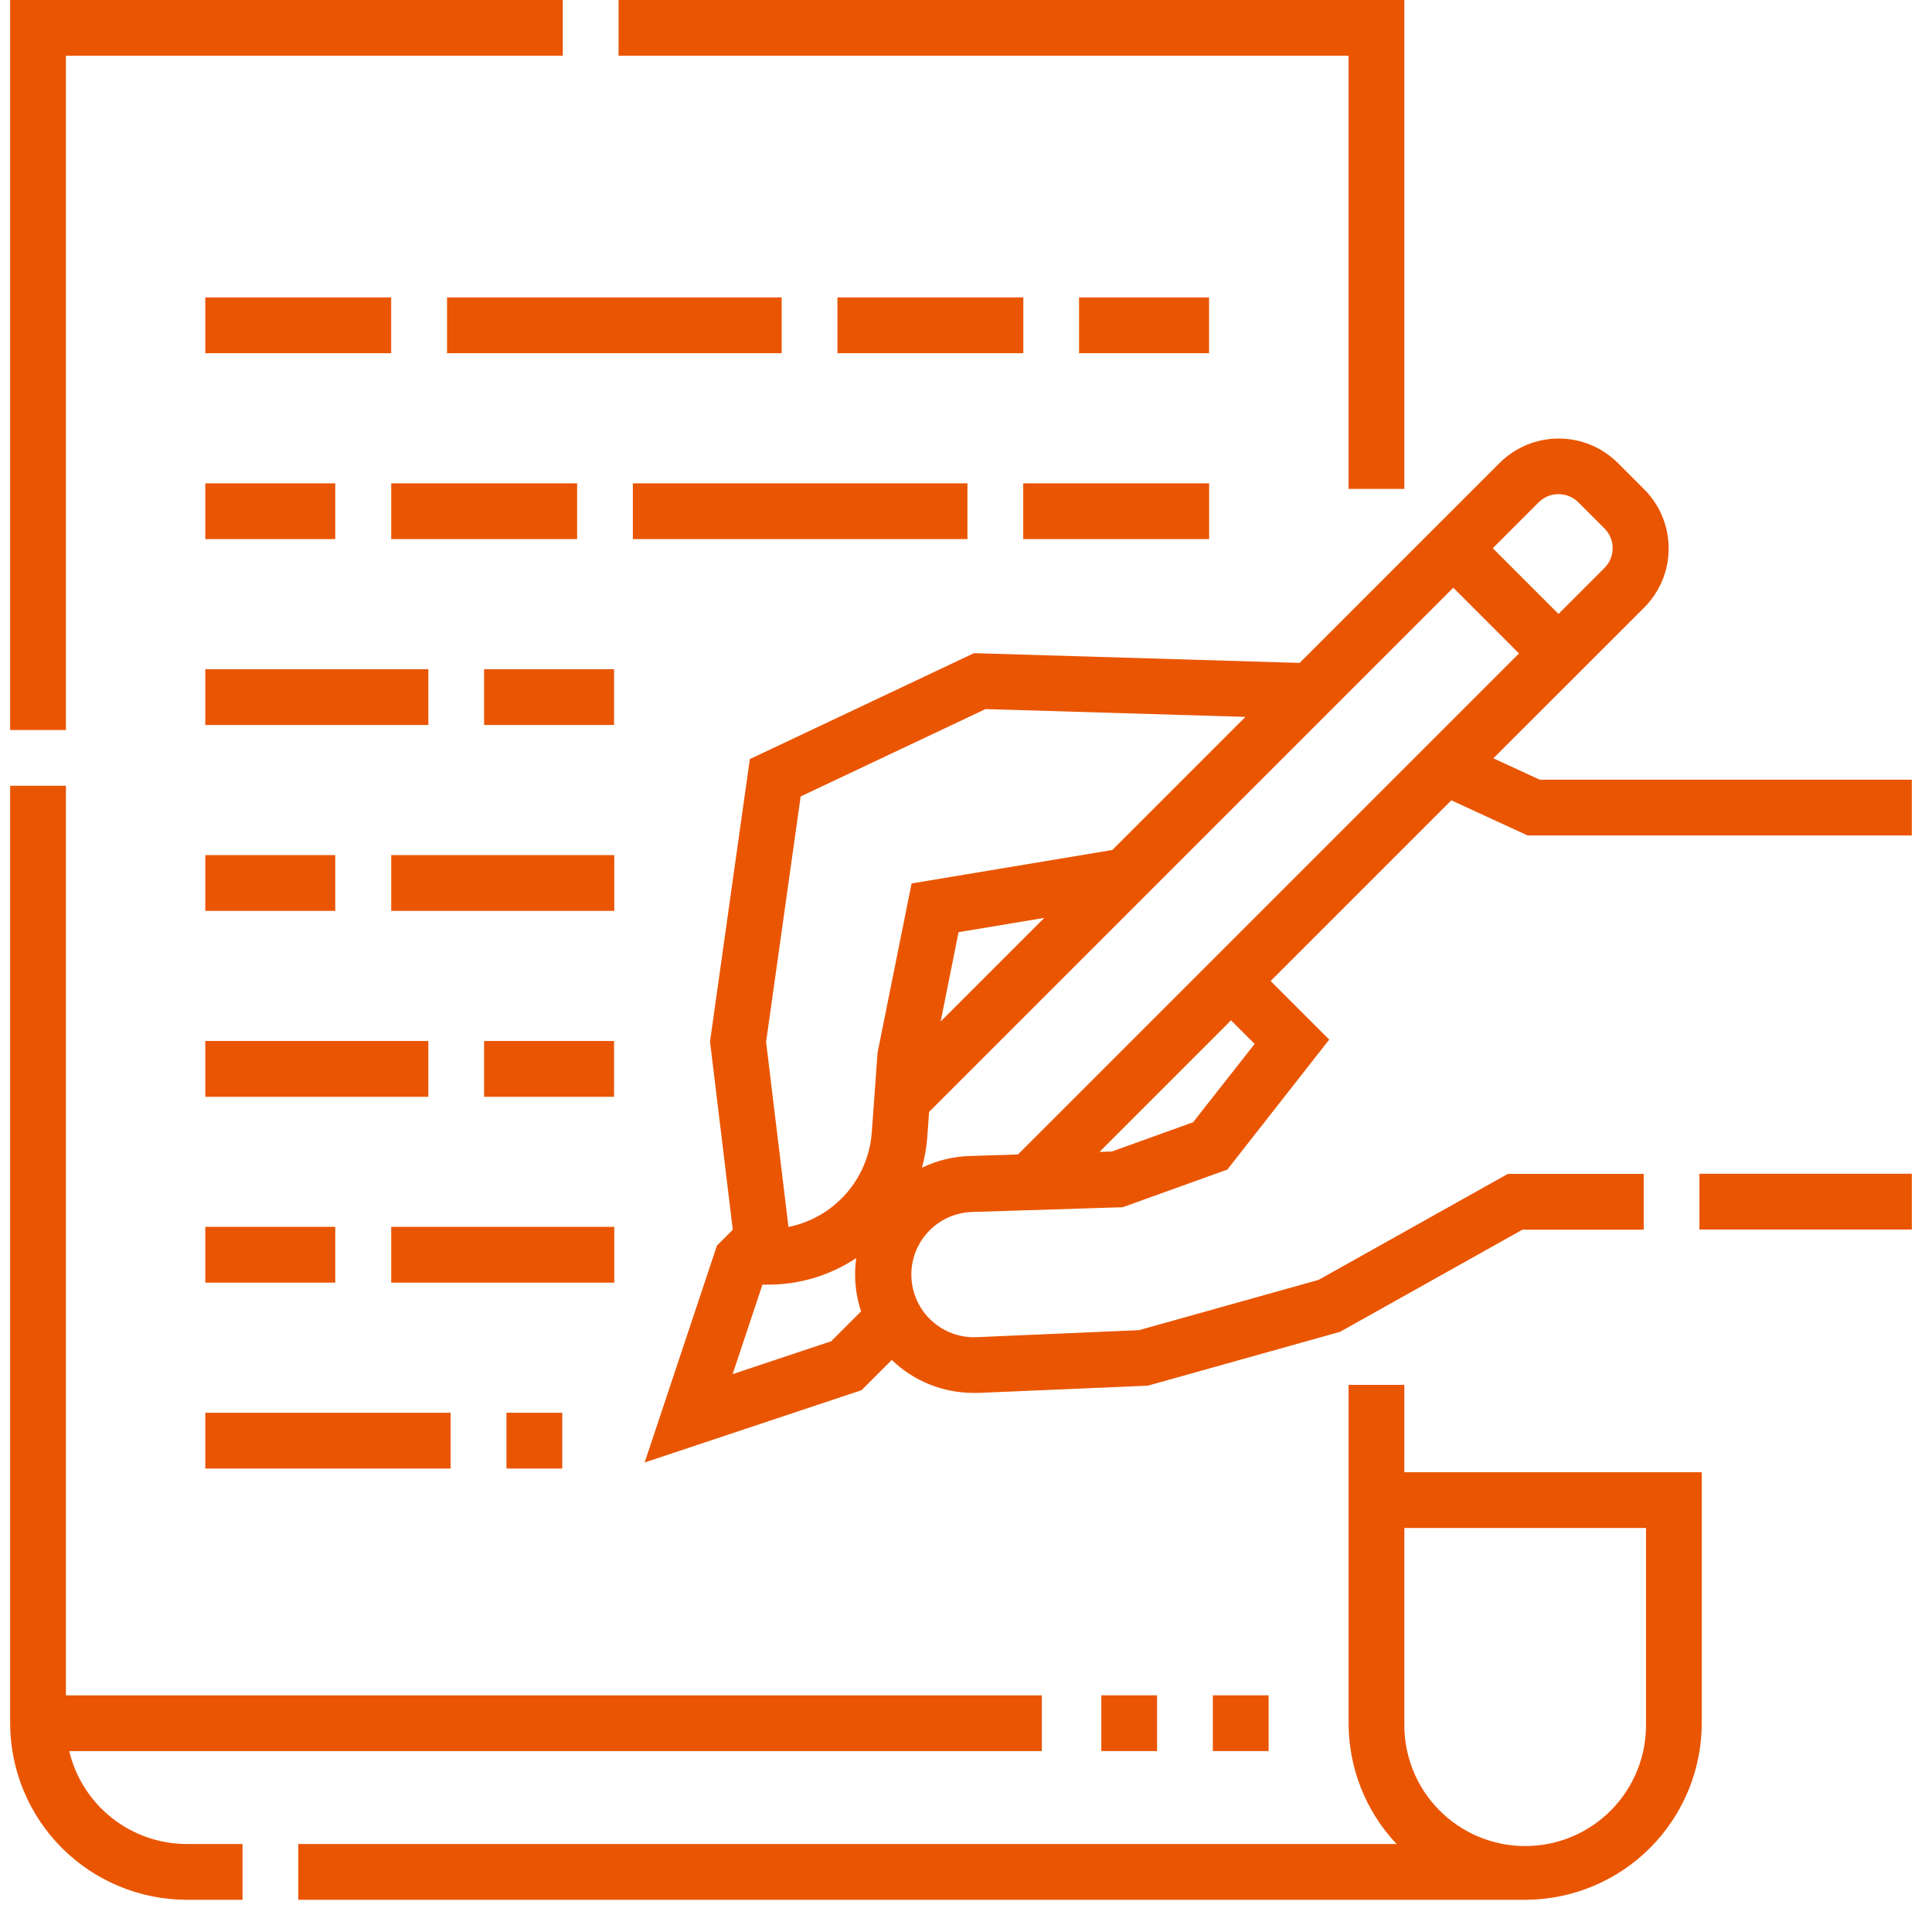
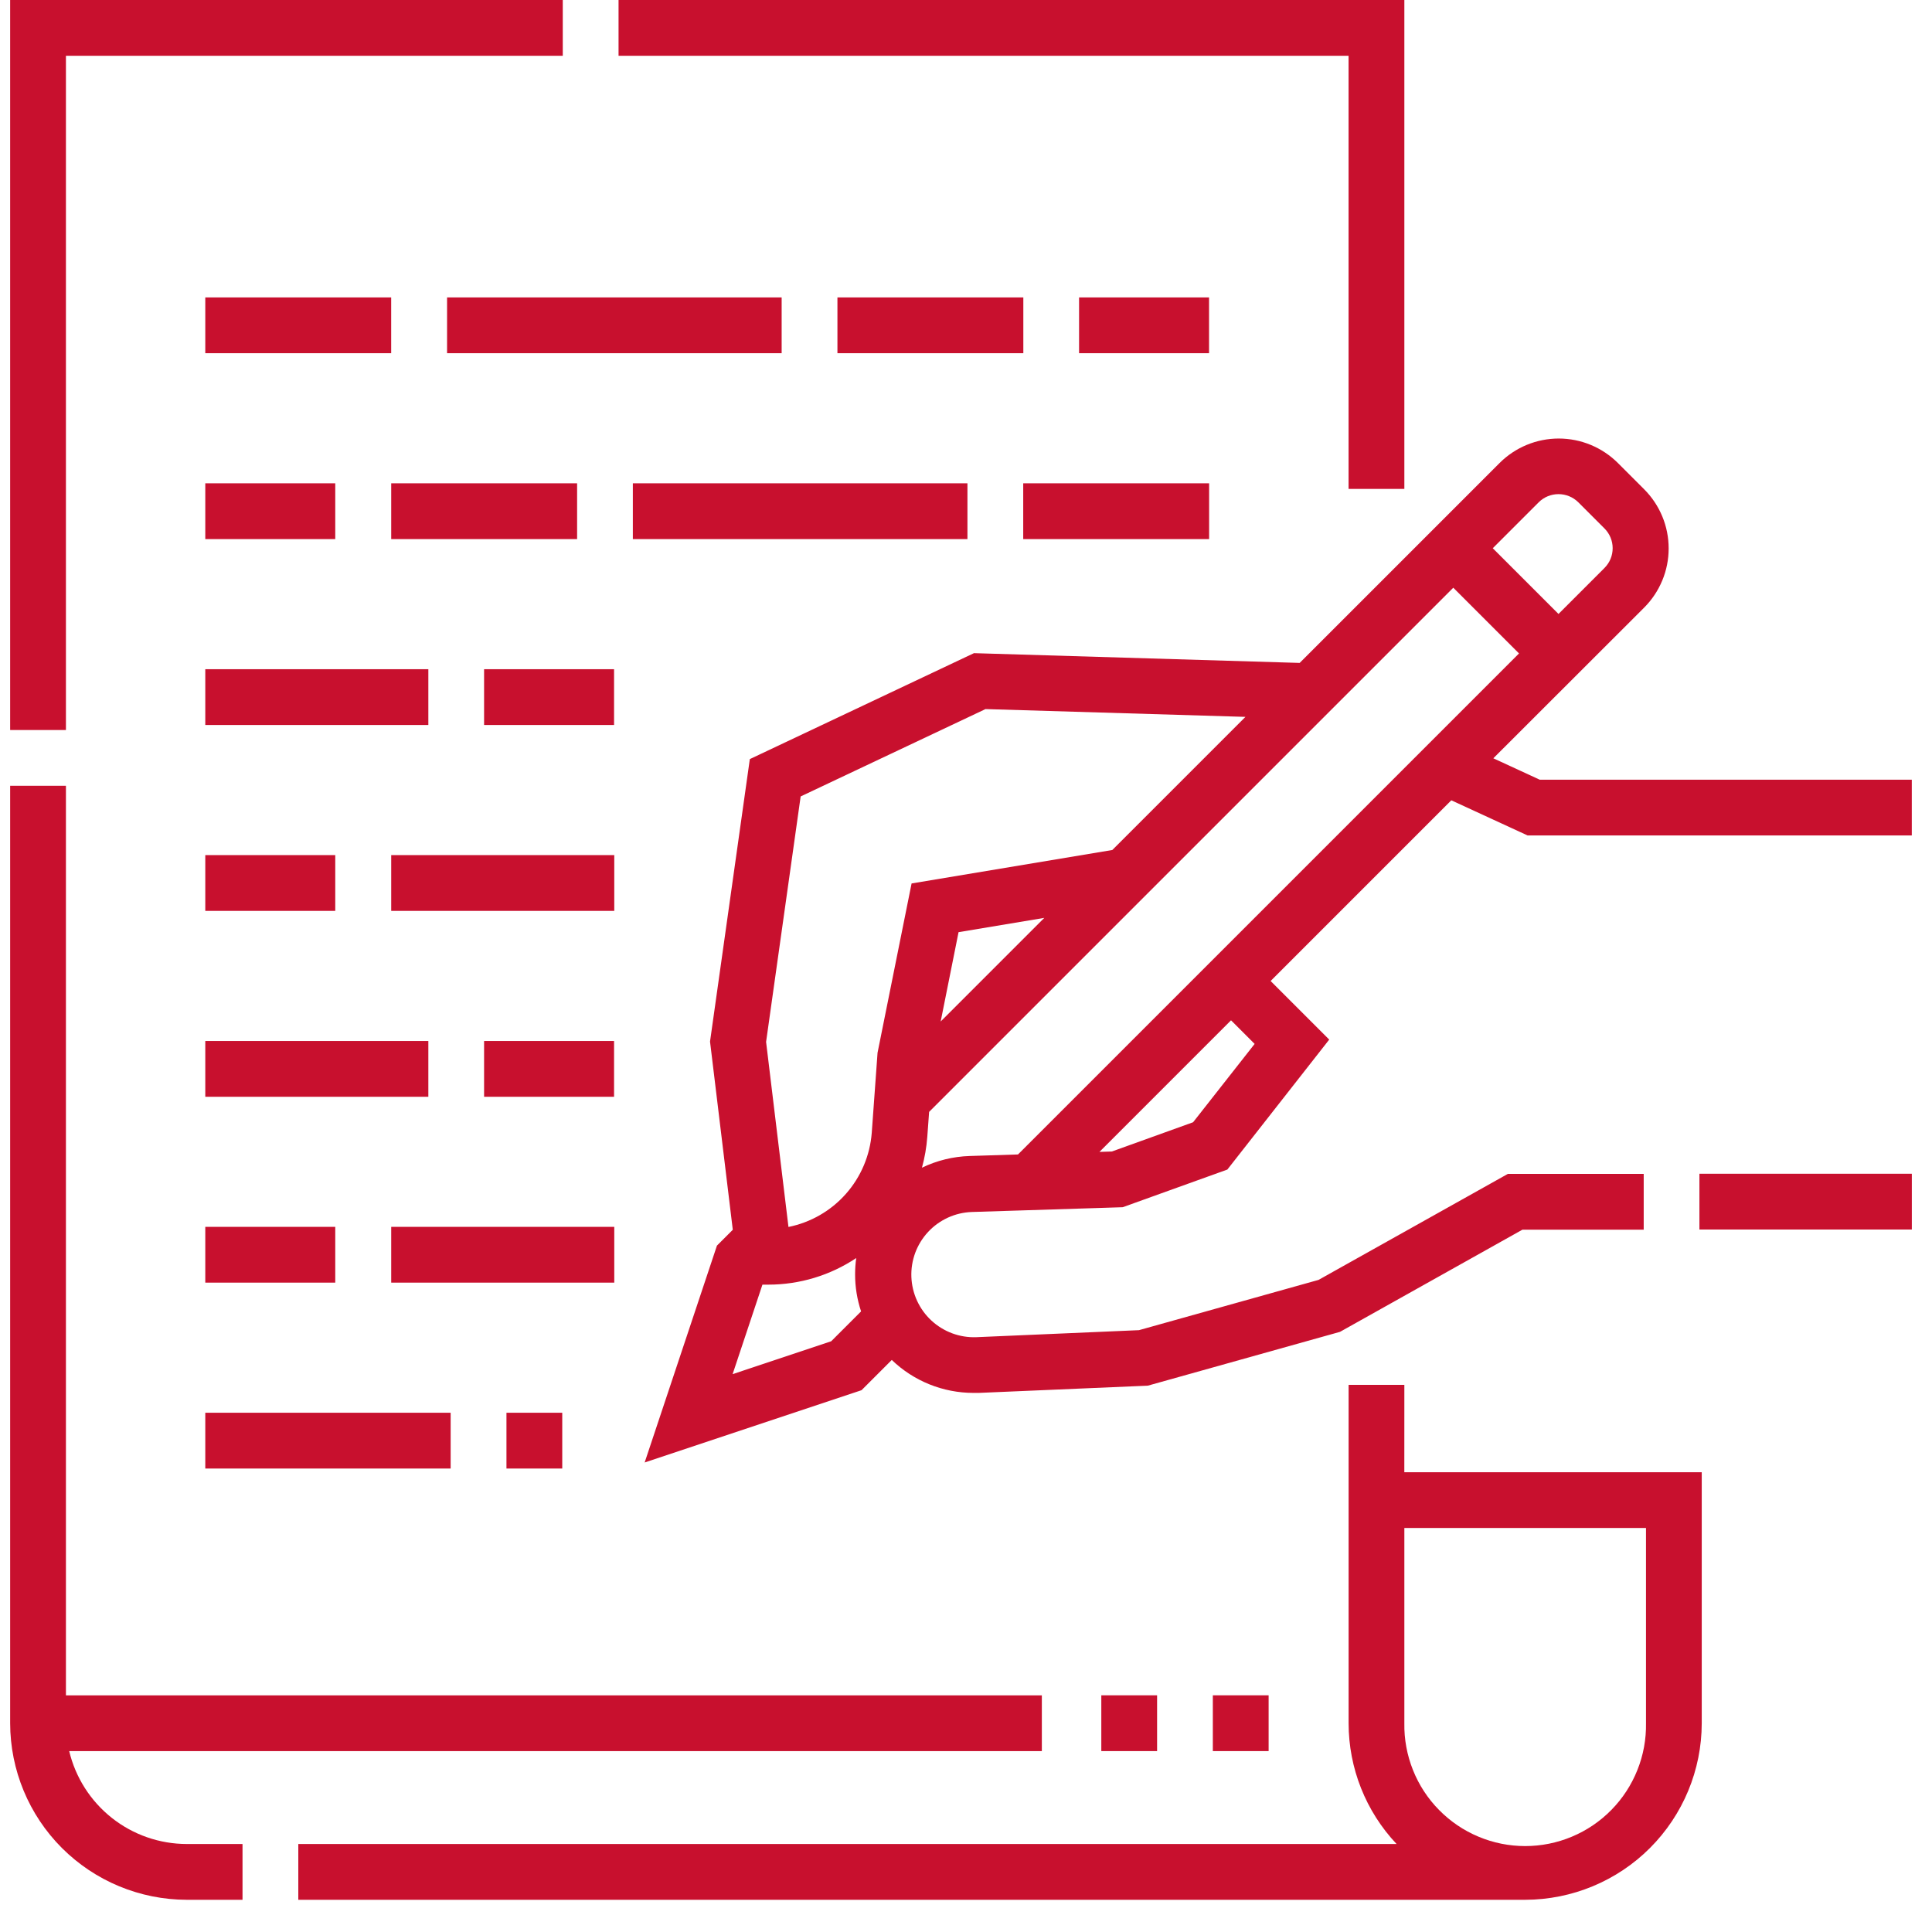
<svg xmlns="http://www.w3.org/2000/svg" width="55" height="55" viewBox="0 0 55 55" fill="none">
-   <path d="M39.979 39.424H38.392V49.055C38.392 50.334 38.88 51.565 39.758 52.495H8.492V54.083H43.418C44.751 54.081 46.029 53.551 46.971 52.609C47.913 51.666 48.444 50.389 48.445 49.056V41.912H39.978L39.979 39.424ZM46.858 43.499V49.055C46.866 49.512 46.783 49.965 46.613 50.389C46.444 50.813 46.192 51.2 45.872 51.525C45.552 51.851 45.17 52.11 44.749 52.286C44.328 52.463 43.875 52.554 43.419 52.554C42.962 52.554 42.51 52.463 42.089 52.286C41.667 52.11 41.286 51.851 40.966 51.525C40.645 51.2 40.393 50.813 40.224 50.389C40.055 49.965 39.971 49.512 39.979 49.055V43.499H46.858Z" fill="#EA5501" />
-   <path d="M1.97 49.85H29.659V48.263H1.877V22.37H0.289V49.056C0.291 50.389 0.821 51.667 1.763 52.609C2.706 53.551 3.983 54.081 5.316 54.083H6.904V52.495H5.316C4.542 52.494 3.792 52.233 3.185 51.753C2.578 51.273 2.15 50.603 1.97 49.85Z" fill="#EA5501" />
-   <path d="M1.877 1.588H16.021V0H0.289V20.782H1.877V1.588Z" fill="#EA5501" />
-   <path d="M38.391 13.918H39.979V0H17.609V1.588H38.391V13.918Z" fill="#EA5501" />
-   <path d="M23.84 8.467H29.132V10.055H23.84V8.467Z" fill="#EA5501" />
-   <path d="M5.844 8.467H11.136V10.055H5.844V8.467Z" fill="#EA5501" />
-   <path d="M30.719 8.467H34.419V10.055H30.719V8.467Z" fill="#EA5501" />
-   <path d="M12.727 8.467H22.252V10.055H12.727V8.467Z" fill="#EA5501" />
-   <path d="M5.844 13.759H9.544V15.347H5.844V13.759Z" fill="#EA5501" />
-   <path d="M18.016 13.759H27.541V15.347H18.016V13.759Z" fill="#EA5501" />
-   <path d="M29.129 13.759H34.421V15.347H29.129V13.759Z" fill="#EA5501" />
-   <path d="M11.137 13.759H16.429V15.347H11.137V13.759Z" fill="#EA5501" />
-   <path d="M5.844 19.051H12.194V20.639H5.844V19.051Z" fill="#EA5501" />
-   <path d="M13.781 19.051H17.481V20.639H13.781V19.051Z" fill="#EA5501" />
-   <path d="M5.844 24.343H9.544V25.931H5.844V24.343Z" fill="#EA5501" />
-   <path d="M11.137 24.343H17.487V25.931H11.137V24.343Z" fill="#EA5501" />
-   <path d="M5.844 29.635H12.194V31.223H5.844V29.635Z" fill="#EA5501" />
-   <path d="M13.781 29.635H17.481V31.223H13.781V29.635Z" fill="#EA5501" />
-   <path d="M11.137 34.926H17.487V36.514H11.137V34.926Z" fill="#EA5501" />
-   <path d="M5.844 34.926H9.544V36.514H5.844V34.926Z" fill="#EA5501" />
-   <path d="M5.844 40.218H12.829V41.806H5.844V40.218Z" fill="#EA5501" />
-   <path d="M48.379 33.414H54.426V35.002H48.379V33.414Z" fill="#EA5501" />
-   <path d="M43.834 22.197L42.512 21.587L46.806 17.297C47.027 17.076 47.202 16.813 47.322 16.524C47.442 16.235 47.503 15.926 47.503 15.613C47.503 15.3 47.442 14.99 47.322 14.701C47.202 14.412 47.027 14.15 46.806 13.929L46.058 13.181C45.611 12.735 45.005 12.484 44.374 12.484C43.742 12.484 43.136 12.735 42.69 13.181L36.999 18.872L27.727 18.594L21.346 21.61L20.213 29.651L20.861 35.009L20.41 35.46L18.352 41.634L24.526 39.576L25.387 38.715C26.012 39.317 26.846 39.653 27.715 39.653C27.764 39.653 27.815 39.653 27.863 39.653L32.676 39.447L38.147 37.915L43.341 35.006H46.793V33.418H42.926L37.536 36.436L32.424 37.867L27.794 38.067C27.559 38.076 27.326 38.038 27.107 37.957C26.887 37.875 26.686 37.751 26.514 37.592C26.342 37.433 26.204 37.241 26.106 37.028C26.009 36.815 25.954 36.585 25.945 36.351C25.936 36.117 25.974 35.884 26.055 35.664C26.137 35.445 26.261 35.243 26.42 35.072C26.579 34.9 26.771 34.762 26.984 34.664C27.197 34.566 27.427 34.512 27.661 34.503L31.961 34.367L34.94 33.295L37.84 29.595L36.172 27.927L41.316 22.783L43.486 23.783H54.425V22.197H43.835H43.834ZM43.806 14.297C43.955 14.149 44.157 14.067 44.367 14.067C44.577 14.067 44.779 14.149 44.929 14.297L45.677 15.045C45.75 15.119 45.809 15.206 45.849 15.303C45.889 15.399 45.909 15.502 45.909 15.606C45.909 15.711 45.889 15.814 45.849 15.91C45.809 16.007 45.75 16.094 45.677 16.168L44.367 17.478L42.496 15.607L43.806 14.297ZM23.662 38.183L20.856 39.119L21.705 36.571H21.728H21.875C22.764 36.571 23.634 36.308 24.375 35.814C24.353 35.967 24.343 36.121 24.343 36.276C24.342 36.635 24.4 36.991 24.513 37.332L23.662 38.183ZM24.982 29.97L24.817 32.249C24.767 32.893 24.509 33.503 24.081 33.987C23.653 34.471 23.079 34.801 22.446 34.929L21.809 29.661L22.793 22.673L28.055 20.186L35.455 20.408L31.665 24.198L25.951 25.15L24.982 29.97ZM29.729 26.13L26.779 29.08L27.288 26.537L29.729 26.13ZM33.965 31.948L31.652 32.781L31.299 32.792L35.045 29.046L35.717 29.718L33.965 31.948ZM28.98 32.865L27.603 32.909C27.132 32.924 26.67 33.037 26.246 33.242C26.325 32.955 26.376 32.661 26.398 32.365L26.45 31.653L41.372 16.731L43.243 18.602L28.98 32.865Z" fill="#EA5501" />
-   <path d="M31.352 48.262H32.94V49.85H31.352V48.262Z" fill="#EA5501" />
-   <path d="M34.527 48.262H36.115V49.85H34.527V48.262Z" fill="#EA5501" />
-   <path d="M14.418 40.218H16.006V41.806H14.418V40.218Z" fill="#EA5501" />
+   <path d="M39.979 39.424H38.392V49.055C38.392 50.334 38.88 51.565 39.758 52.495H8.492V54.083H43.418C44.751 54.081 46.029 53.551 46.971 52.609C47.913 51.666 48.444 50.389 48.445 49.056V41.912H39.978L39.979 39.424ZM46.858 43.499V49.055C46.866 49.512 46.783 49.965 46.613 50.389C46.444 50.813 46.192 51.2 45.872 51.525C45.552 51.851 45.17 52.11 44.749 52.286C44.328 52.463 43.875 52.554 43.419 52.554C42.962 52.554 42.51 52.463 42.089 52.286C41.667 52.11 41.286 51.851 40.966 51.525C40.645 51.2 40.393 50.813 40.224 50.389C40.055 49.965 39.971 49.512 39.979 49.055V43.499H46.858Z" fill="#c8102e" />
+   <path d="M1.97 49.85H29.659V48.263H1.877V22.37H0.289V49.056C0.291 50.389 0.821 51.667 1.763 52.609C2.706 53.551 3.983 54.081 5.316 54.083H6.904V52.495H5.316C4.542 52.494 3.792 52.233 3.185 51.753C2.578 51.273 2.15 50.603 1.97 49.85Z" fill="#c8102e" />
+   <path d="M1.877 1.588H16.021V0H0.289V20.782H1.877V1.588Z" fill="#c8102e" />
+   <path d="M38.391 13.918H39.979V0H17.609V1.588H38.391V13.918Z" fill="#c8102e" />
+   <path d="M23.84 8.467H29.132V10.055H23.84V8.467Z" fill="#c8102e" />
+   <path d="M5.844 8.467H11.136V10.055H5.844V8.467Z" fill="#c8102e" />
+   <path d="M30.719 8.467H34.419V10.055H30.719V8.467Z" fill="#c8102e" />
+   <path d="M12.727 8.467H22.252V10.055H12.727V8.467Z" fill="#c8102e" />
+   <path d="M5.844 13.759H9.544V15.347H5.844V13.759Z" fill="#c8102e" />
+   <path d="M18.016 13.759H27.541V15.347H18.016V13.759Z" fill="#c8102e" />
+   <path d="M29.129 13.759H34.421V15.347H29.129V13.759Z" fill="#c8102e" />
+   <path d="M11.137 13.759H16.429V15.347H11.137V13.759Z" fill="#c8102e" />
+   <path d="M5.844 19.051H12.194V20.639H5.844V19.051Z" fill="#c8102e" />
+   <path d="M13.781 19.051H17.481V20.639H13.781V19.051Z" fill="#c8102e" />
+   <path d="M5.844 24.343H9.544V25.931H5.844V24.343Z" fill="#c8102e" />
+   <path d="M11.137 24.343H17.487V25.931H11.137V24.343Z" fill="#c8102e" />
+   <path d="M5.844 29.635H12.194V31.223H5.844V29.635Z" fill="#c8102e" />
+   <path d="M13.781 29.635H17.481V31.223H13.781V29.635Z" fill="#c8102e" />
+   <path d="M11.137 34.926H17.487V36.514H11.137V34.926Z" fill="#c8102e" />
+   <path d="M5.844 34.926H9.544V36.514H5.844V34.926Z" fill="#c8102e" />
+   <path d="M5.844 40.218H12.829V41.806H5.844V40.218Z" fill="#c8102e" />
+   <path d="M48.379 33.414H54.426V35.002H48.379V33.414Z" fill="#c8102e" />
+   <path d="M43.834 22.197L42.512 21.587L46.806 17.297C47.027 17.076 47.202 16.813 47.322 16.524C47.442 16.235 47.503 15.926 47.503 15.613C47.503 15.3 47.442 14.99 47.322 14.701C47.202 14.412 47.027 14.15 46.806 13.929L46.058 13.181C45.611 12.735 45.005 12.484 44.374 12.484C43.742 12.484 43.136 12.735 42.69 13.181L36.999 18.872L27.727 18.594L21.346 21.61L20.213 29.651L20.861 35.009L20.41 35.46L18.352 41.634L24.526 39.576L25.387 38.715C26.012 39.317 26.846 39.653 27.715 39.653C27.764 39.653 27.815 39.653 27.863 39.653L32.676 39.447L38.147 37.915L43.341 35.006H46.793V33.418H42.926L37.536 36.436L32.424 37.867L27.794 38.067C27.559 38.076 27.326 38.038 27.107 37.957C26.887 37.875 26.686 37.751 26.514 37.592C26.342 37.433 26.204 37.241 26.106 37.028C26.009 36.815 25.954 36.585 25.945 36.351C25.936 36.117 25.974 35.884 26.055 35.664C26.137 35.445 26.261 35.243 26.42 35.072C26.579 34.9 26.771 34.762 26.984 34.664C27.197 34.566 27.427 34.512 27.661 34.503L31.961 34.367L34.94 33.295L37.84 29.595L36.172 27.927L41.316 22.783L43.486 23.783H54.425V22.197H43.835H43.834ZM43.806 14.297C43.955 14.149 44.157 14.067 44.367 14.067C44.577 14.067 44.779 14.149 44.929 14.297L45.677 15.045C45.75 15.119 45.809 15.206 45.849 15.303C45.889 15.399 45.909 15.502 45.909 15.606C45.909 15.711 45.889 15.814 45.849 15.91C45.809 16.007 45.75 16.094 45.677 16.168L44.367 17.478L42.496 15.607L43.806 14.297ZM23.662 38.183L20.856 39.119L21.705 36.571H21.728H21.875C22.764 36.571 23.634 36.308 24.375 35.814C24.353 35.967 24.343 36.121 24.343 36.276C24.342 36.635 24.4 36.991 24.513 37.332L23.662 38.183ZM24.982 29.97L24.817 32.249C24.767 32.893 24.509 33.503 24.081 33.987C23.653 34.471 23.079 34.801 22.446 34.929L21.809 29.661L22.793 22.673L28.055 20.186L35.455 20.408L31.665 24.198L25.951 25.15L24.982 29.97ZM29.729 26.13L26.779 29.08L27.288 26.537L29.729 26.13ZM33.965 31.948L31.652 32.781L31.299 32.792L35.045 29.046L35.717 29.718L33.965 31.948ZM28.98 32.865L27.603 32.909C27.132 32.924 26.67 33.037 26.246 33.242C26.325 32.955 26.376 32.661 26.398 32.365L26.45 31.653L41.372 16.731L43.243 18.602L28.98 32.865Z" fill="#c8102e" />
+   <path d="M31.352 48.262H32.94V49.85H31.352V48.262Z" fill="#c8102e" />
+   <path d="M34.527 48.262H36.115V49.85H34.527V48.262Z" fill="#c8102e" />
+   <path d="M14.418 40.218H16.006V41.806H14.418V40.218Z" fill="#c8102e" />
</svg>
